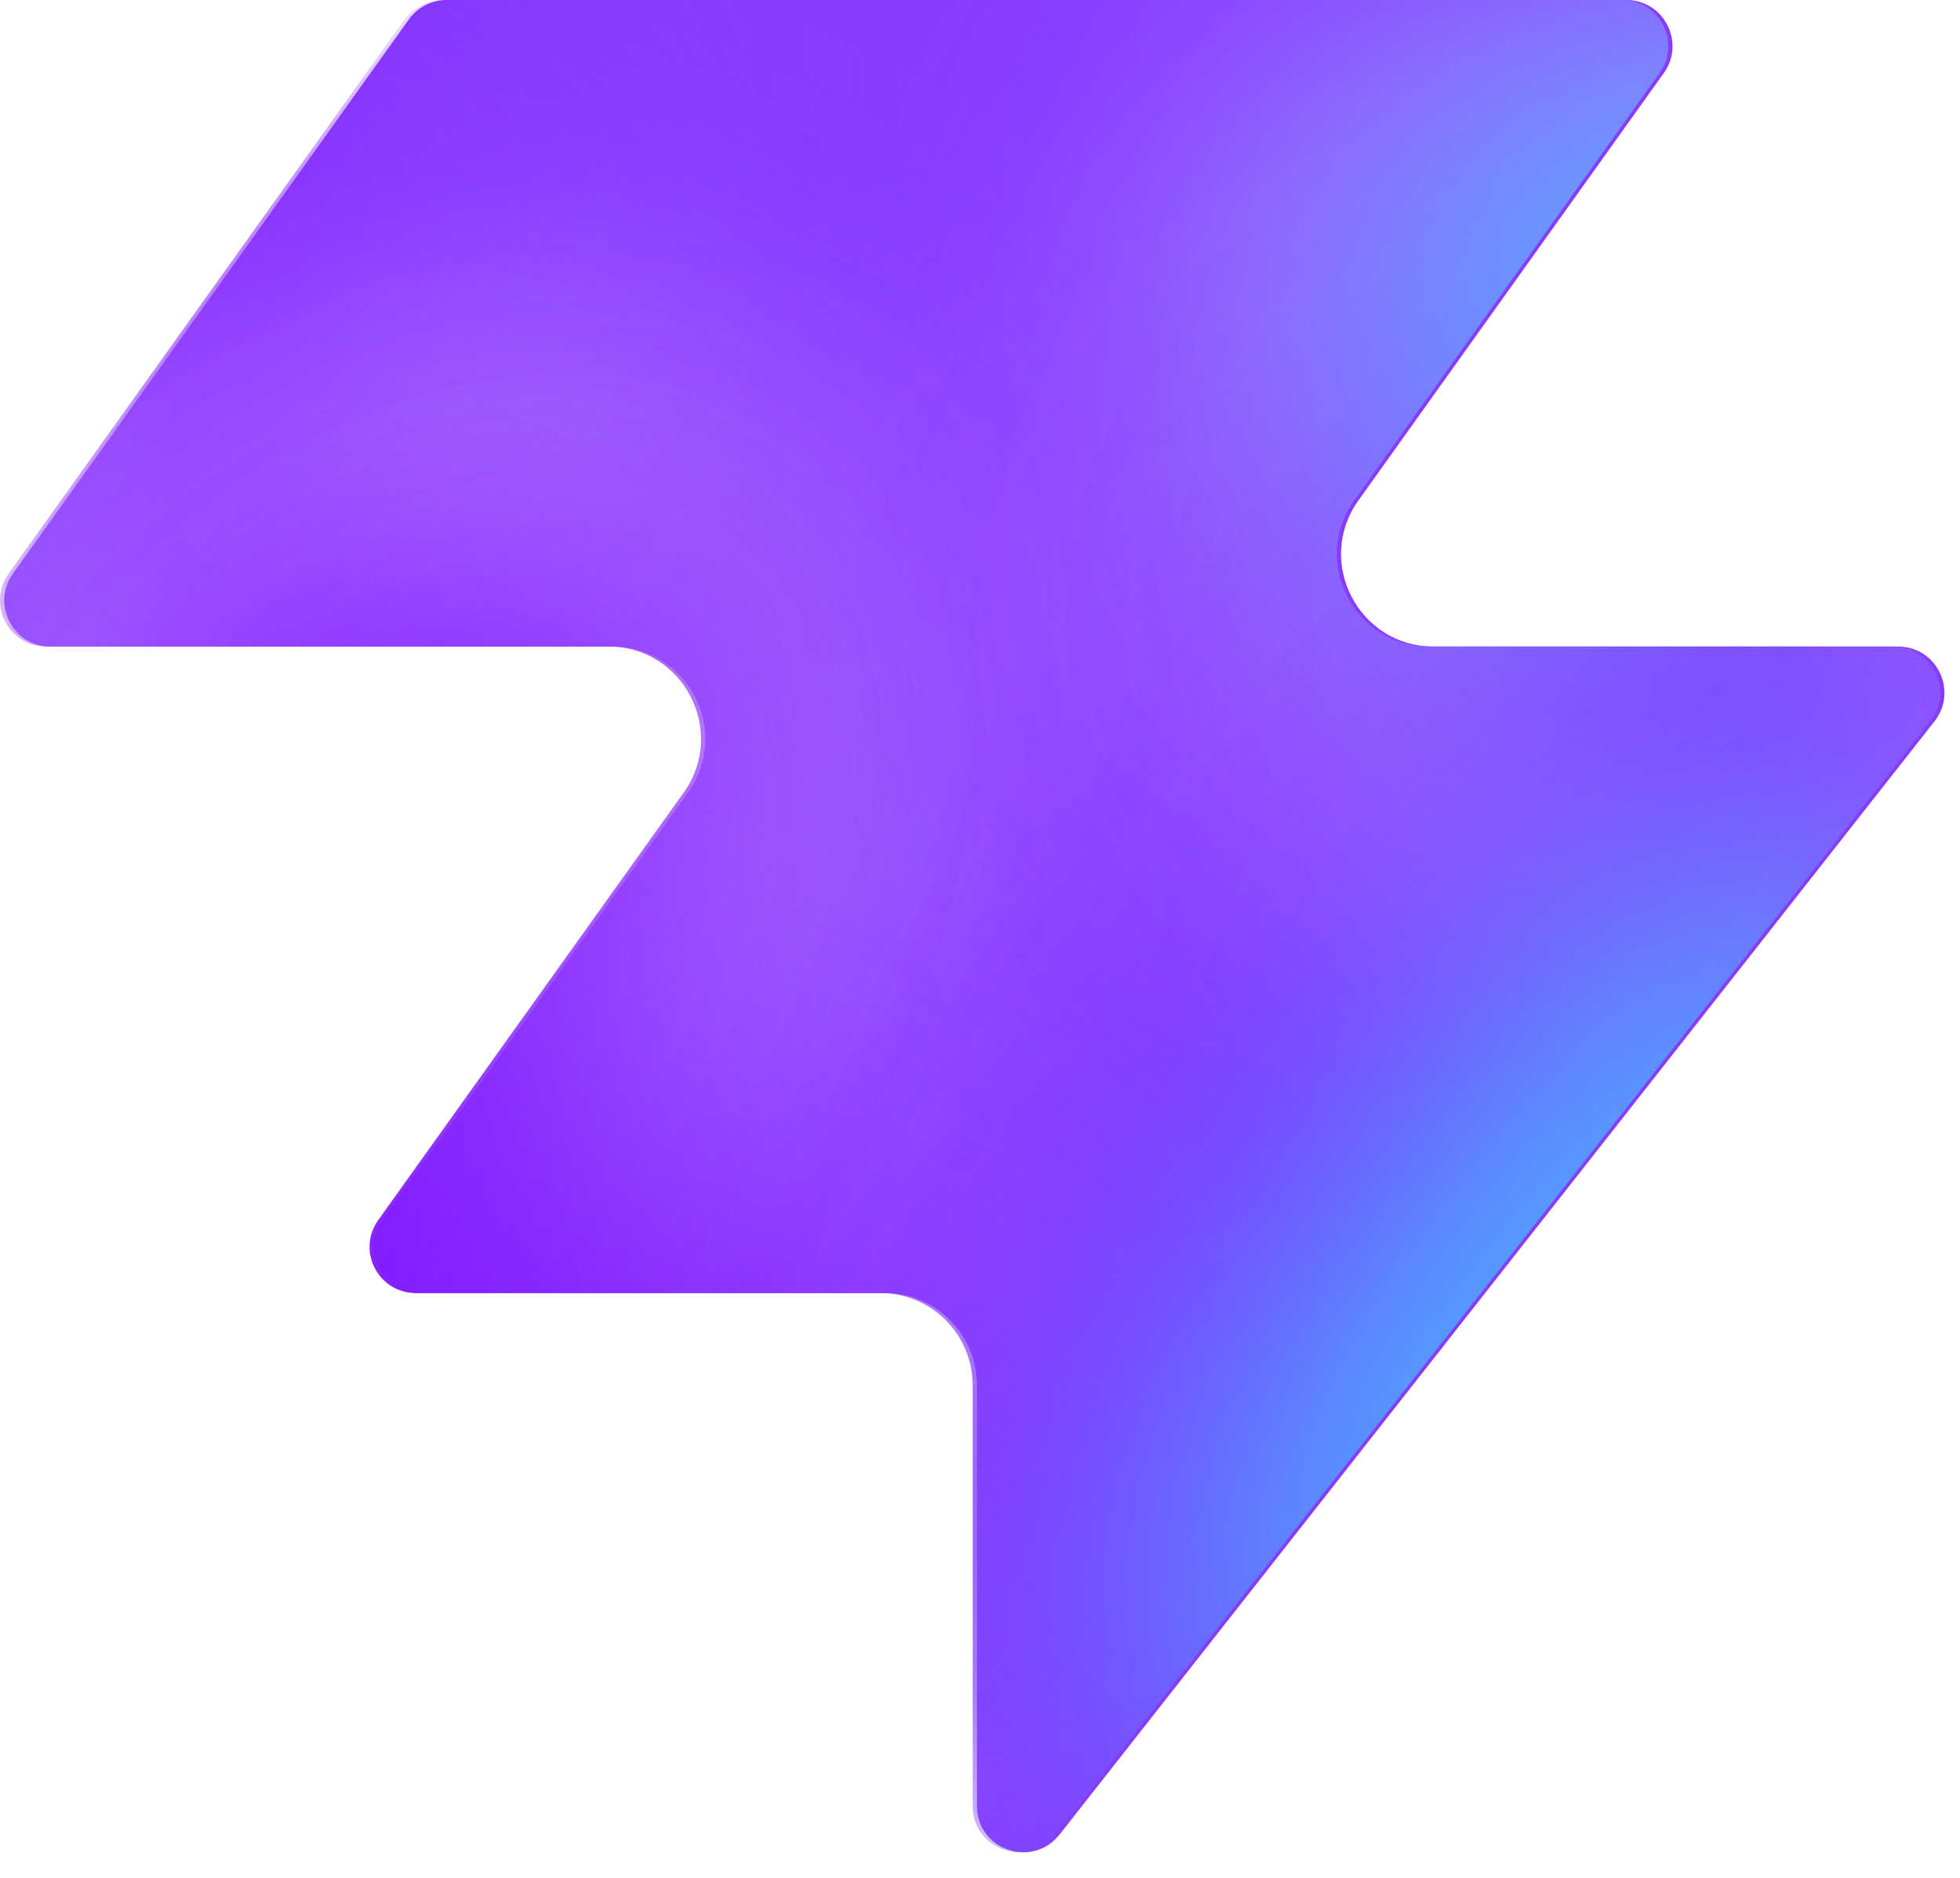
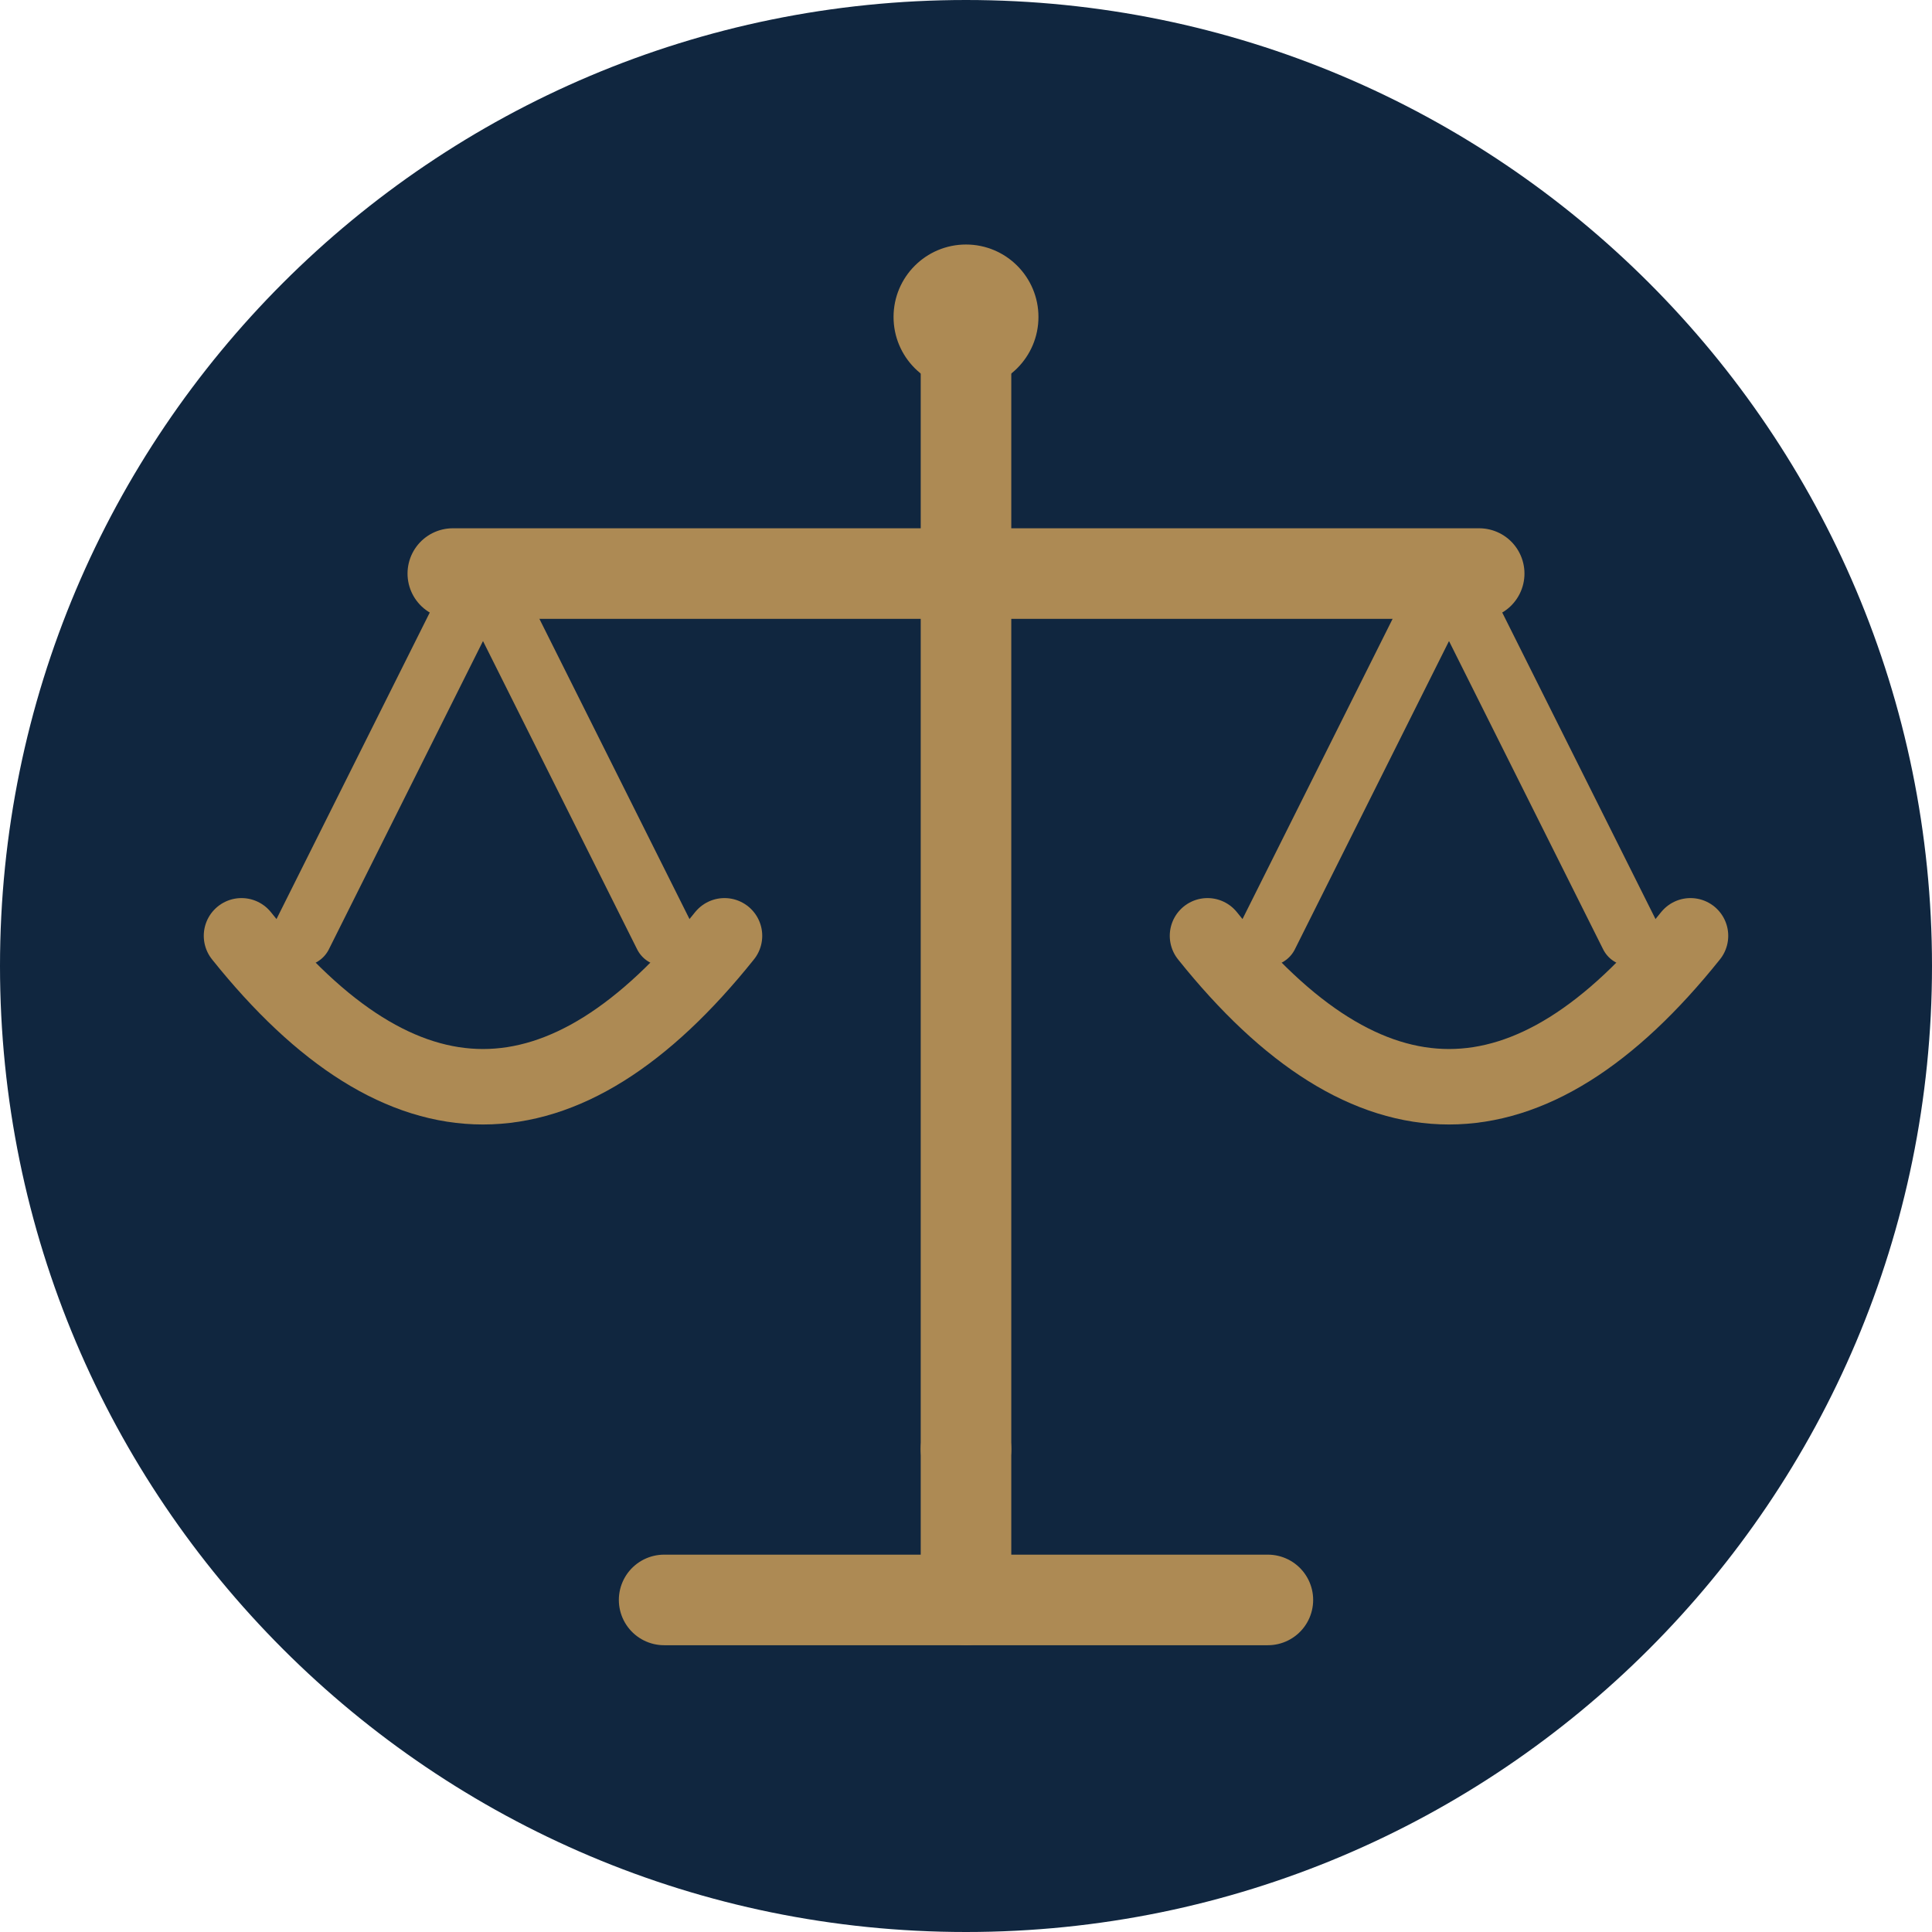
- <svg xmlns="http://www.w3.org/2000/svg" width="48" height="46" fill="none" viewBox="0 0 48 46">
-   <path fill="#863bff" d="M25.946 44.938c-.664.845-2.021.375-2.021-.698V33.937a2.26 2.26 0 0 0-2.262-2.262H10.287c-.92 0-1.456-1.04-.92-1.788l7.48-10.471c1.07-1.497 0-3.578-1.842-3.578H1.237c-.92 0-1.456-1.04-.92-1.788L10.013.474c.214-.297.556-.474.92-.474h28.894c.92 0 1.456 1.04.92 1.788l-7.48 10.471c-1.07 1.498 0 3.579 1.842 3.579h11.377c.943 0 1.473 1.088.89 1.83L25.947 44.94z" style="fill:#863bff;fill:color(display-p3 .525 .23 1);fill-opacity:1" />
-   <mask id="a" width="48" height="46" x="0" y="0" maskUnits="userSpaceOnUse" style="mask-type:alpha">
-     <path fill="#000" d="M25.842 44.938c-.664.844-2.021.375-2.021-.698V33.937a2.26 2.26 0 0 0-2.262-2.262H10.183c-.92 0-1.456-1.04-.92-1.788l7.48-10.471c1.07-1.498 0-3.579-1.842-3.579H1.133c-.92 0-1.456-1.04-.92-1.787L9.91.473c.214-.297.556-.474.92-.474h28.894c.92 0 1.456 1.04.92 1.788l-7.48 10.471c-1.07 1.498 0 3.578 1.842 3.578h11.377c.943 0 1.473 1.088.89 1.832L25.843 44.94z" style="fill:#000;fill-opacity:1" />
-   </mask>
-   <g mask="url(#a)">
-     <g filter="url(#b)">
-       <ellipse cx="5.508" cy="14.704" fill="#ede6ff" rx="5.508" ry="14.704" style="fill:#ede6ff;fill:color(display-p3 .927 .903 1);fill-opacity:1" transform="matrix(.00324 1 1 -.00324 -4.47 31.516)" />
-     </g>
-     <g filter="url(#c)">
-       <ellipse cx="10.399" cy="29.851" fill="#ede6ff" rx="10.399" ry="29.851" style="fill:#ede6ff;fill:color(display-p3 .927 .903 1);fill-opacity:1" transform="matrix(.00324 1 1 -.00324 -39.328 7.883)" />
-     </g>
-     <g filter="url(#d)">
-       <ellipse cx="5.508" cy="30.487" fill="#7e14ff" rx="5.508" ry="30.487" style="fill:#7e14ff;fill:color(display-p3 .492 .077 1);fill-opacity:1" transform="rotate(89.814 -25.913 -14.639)scale(1 -1)" />
-     </g>
-     <g filter="url(#e)">
-       <ellipse cx="5.508" cy="30.599" fill="#7e14ff" rx="5.508" ry="30.599" style="fill:#7e14ff;fill:color(display-p3 .492 .077 1);fill-opacity:1" transform="rotate(89.814 -32.644 -3.334)scale(1 -1)" />
-     </g>
-     <g filter="url(#f)">
-       <ellipse cx="5.508" cy="30.599" fill="#7e14ff" rx="5.508" ry="30.599" style="fill:#7e14ff;fill:color(display-p3 .492 .077 1);fill-opacity:1" transform="matrix(.00324 1 1 -.00324 -34.34 30.47)" />
-     </g>
-     <g filter="url(#g)">
-       <ellipse cx="14.072" cy="22.078" fill="#ede6ff" rx="14.072" ry="22.078" style="fill:#ede6ff;fill:color(display-p3 .927 .903 1);fill-opacity:1" transform="rotate(93.35 24.506 48.493)scale(-1 1)" />
-     </g>
-     <g filter="url(#h)">
-       <ellipse cx="3.47" cy="21.501" fill="#7e14ff" rx="3.47" ry="21.501" style="fill:#7e14ff;fill:color(display-p3 .492 .077 1);fill-opacity:1" transform="rotate(89.009 28.708 47.59)scale(-1 1)" />
-     </g>
-     <g filter="url(#i)">
-       <ellipse cx="3.47" cy="21.501" fill="#7e14ff" rx="3.47" ry="21.501" style="fill:#7e14ff;fill:color(display-p3 .492 .077 1);fill-opacity:1" transform="rotate(89.009 28.708 47.59)scale(-1 1)" />
-     </g>
-     <g filter="url(#j)">
-       <ellipse cx=".387" cy="8.972" fill="#7e14ff" rx="4.407" ry="29.108" style="fill:#7e14ff;fill:color(display-p3 .492 .077 1);fill-opacity:1" transform="rotate(39.51 .387 8.972)" />
-     </g>
-     <g filter="url(#k)">
-       <ellipse cx="47.523" cy="-6.092" fill="#7e14ff" rx="4.407" ry="29.108" style="fill:#7e14ff;fill:color(display-p3 .492 .077 1);fill-opacity:1" transform="rotate(37.892 47.523 -6.092)" />
-     </g>
-     <g filter="url(#l)">
-       <ellipse cx="41.412" cy="6.333" fill="#47bfff" rx="5.971" ry="9.665" style="fill:#47bfff;fill:color(display-p3 .28 .748 1);fill-opacity:1" transform="rotate(37.892 41.412 6.333)" />
-     </g>
-     <g filter="url(#m)">
-       <ellipse cx="-1.879" cy="38.332" fill="#7e14ff" rx="4.407" ry="29.108" style="fill:#7e14ff;fill:color(display-p3 .492 .077 1);fill-opacity:1" transform="rotate(37.892 -1.88 38.332)" />
-     </g>
-     <g filter="url(#n)">
-       <ellipse cx="-1.879" cy="38.332" fill="#7e14ff" rx="4.407" ry="29.108" style="fill:#7e14ff;fill:color(display-p3 .492 .077 1);fill-opacity:1" transform="rotate(37.892 -1.88 38.332)" />
-     </g>
-     <g filter="url(#o)">
-       <ellipse cx="35.651" cy="29.907" fill="#7e14ff" rx="4.407" ry="29.108" style="fill:#7e14ff;fill:color(display-p3 .492 .077 1);fill-opacity:1" transform="rotate(37.892 35.651 29.907)" />
-     </g>
-     <g filter="url(#p)">
-       <ellipse cx="38.418" cy="32.4" fill="#47bfff" rx="5.971" ry="15.297" style="fill:#47bfff;fill:color(display-p3 .28 .748 1);fill-opacity:1" transform="rotate(37.892 38.418 32.4)" />
-     </g>
-   </g>
-   <defs>
-     <filter id="b" width="60.045" height="41.654" x="-19.77" y="16.149" color-interpolation-filters="sRGB" filterUnits="userSpaceOnUse">
-       <feFlood flood-opacity="0" result="BackgroundImageFix" />
-       <feBlend in="SourceGraphic" in2="BackgroundImageFix" result="shape" />
-       <feGaussianBlur result="effect1_foregroundBlur_2002_17158" stdDeviation="7.659" />
-     </filter>
-     <filter id="c" width="90.34" height="51.437" x="-54.613" y="-7.533" color-interpolation-filters="sRGB" filterUnits="userSpaceOnUse">
-       <feFlood flood-opacity="0" result="BackgroundImageFix" />
-       <feBlend in="SourceGraphic" in2="BackgroundImageFix" result="shape" />
-       <feGaussianBlur result="effect1_foregroundBlur_2002_17158" stdDeviation="7.659" />
-     </filter>
-     <filter id="d" width="79.355" height="29.4" x="-49.64" y="2.03" color-interpolation-filters="sRGB" filterUnits="userSpaceOnUse">
-       <feFlood flood-opacity="0" result="BackgroundImageFix" />
-       <feBlend in="SourceGraphic" in2="BackgroundImageFix" result="shape" />
-       <feGaussianBlur result="effect1_foregroundBlur_2002_17158" stdDeviation="4.596" />
-     </filter>
-     <filter id="e" width="79.579" height="29.4" x="-45.045" y="20.029" color-interpolation-filters="sRGB" filterUnits="userSpaceOnUse">
-       <feFlood flood-opacity="0" result="BackgroundImageFix" />
-       <feBlend in="SourceGraphic" in2="BackgroundImageFix" result="shape" />
-       <feGaussianBlur result="effect1_foregroundBlur_2002_17158" stdDeviation="4.596" />
-     </filter>
-     <filter id="f" width="79.579" height="29.4" x="-43.513" y="21.178" color-interpolation-filters="sRGB" filterUnits="userSpaceOnUse">
-       <feFlood flood-opacity="0" result="BackgroundImageFix" />
-       <feBlend in="SourceGraphic" in2="BackgroundImageFix" result="shape" />
-       <feGaussianBlur result="effect1_foregroundBlur_2002_17158" stdDeviation="4.596" />
-     </filter>
-     <filter id="g" width="74.749" height="58.852" x="15.756" y="-17.901" color-interpolation-filters="sRGB" filterUnits="userSpaceOnUse">
-       <feFlood flood-opacity="0" result="BackgroundImageFix" />
-       <feBlend in="SourceGraphic" in2="BackgroundImageFix" result="shape" />
-       <feGaussianBlur result="effect1_foregroundBlur_2002_17158" stdDeviation="7.659" />
-     </filter>
-     <filter id="h" width="61.377" height="25.362" x="23.548" y="2.284" color-interpolation-filters="sRGB" filterUnits="userSpaceOnUse">
-       <feFlood flood-opacity="0" result="BackgroundImageFix" />
-       <feBlend in="SourceGraphic" in2="BackgroundImageFix" result="shape" />
-       <feGaussianBlur result="effect1_foregroundBlur_2002_17158" stdDeviation="4.596" />
-     </filter>
-     <filter id="i" width="61.377" height="25.362" x="23.548" y="2.284" color-interpolation-filters="sRGB" filterUnits="userSpaceOnUse">
-       <feFlood flood-opacity="0" result="BackgroundImageFix" />
-       <feBlend in="SourceGraphic" in2="BackgroundImageFix" result="shape" />
-       <feGaussianBlur result="effect1_foregroundBlur_2002_17158" stdDeviation="4.596" />
-     </filter>
-     <filter id="j" width="56.045" height="63.649" x="-27.636" y="-22.853" color-interpolation-filters="sRGB" filterUnits="userSpaceOnUse">
-       <feFlood flood-opacity="0" result="BackgroundImageFix" />
-       <feBlend in="SourceGraphic" in2="BackgroundImageFix" result="shape" />
-       <feGaussianBlur result="effect1_foregroundBlur_2002_17158" stdDeviation="4.596" />
-     </filter>
-     <filter id="k" width="54.814" height="64.646" x="20.116" y="-38.415" color-interpolation-filters="sRGB" filterUnits="userSpaceOnUse">
-       <feFlood flood-opacity="0" result="BackgroundImageFix" />
-       <feBlend in="SourceGraphic" in2="BackgroundImageFix" result="shape" />
-       <feGaussianBlur result="effect1_foregroundBlur_2002_17158" stdDeviation="4.596" />
-     </filter>
-     <filter id="l" width="33.541" height="35.313" x="24.641" y="-11.323" color-interpolation-filters="sRGB" filterUnits="userSpaceOnUse">
-       <feFlood flood-opacity="0" result="BackgroundImageFix" />
-       <feBlend in="SourceGraphic" in2="BackgroundImageFix" result="shape" />
-       <feGaussianBlur result="effect1_foregroundBlur_2002_17158" stdDeviation="4.596" />
-     </filter>
-     <filter id="m" width="54.814" height="64.646" x="-29.286" y="6.009" color-interpolation-filters="sRGB" filterUnits="userSpaceOnUse">
-       <feFlood flood-opacity="0" result="BackgroundImageFix" />
-       <feBlend in="SourceGraphic" in2="BackgroundImageFix" result="shape" />
-       <feGaussianBlur result="effect1_foregroundBlur_2002_17158" stdDeviation="4.596" />
-     </filter>
-     <filter id="n" width="54.814" height="64.646" x="-29.286" y="6.009" color-interpolation-filters="sRGB" filterUnits="userSpaceOnUse">
-       <feFlood flood-opacity="0" result="BackgroundImageFix" />
-       <feBlend in="SourceGraphic" in2="BackgroundImageFix" result="shape" />
-       <feGaussianBlur result="effect1_foregroundBlur_2002_17158" stdDeviation="4.596" />
-     </filter>
-     <filter id="o" width="54.814" height="64.646" x="8.244" y="-2.416" color-interpolation-filters="sRGB" filterUnits="userSpaceOnUse">
-       <feFlood flood-opacity="0" result="BackgroundImageFix" />
-       <feBlend in="SourceGraphic" in2="BackgroundImageFix" result="shape" />
-       <feGaussianBlur result="effect1_foregroundBlur_2002_17158" stdDeviation="4.596" />
-     </filter>
-     <filter id="p" width="39.409" height="43.623" x="18.713" y="10.588" color-interpolation-filters="sRGB" filterUnits="userSpaceOnUse">
-       <feFlood flood-opacity="0" result="BackgroundImageFix" />
-       <feBlend in="SourceGraphic" in2="BackgroundImageFix" result="shape" />
-       <feGaussianBlur result="effect1_foregroundBlur_2002_17158" stdDeviation="4.596" />
-     </filter>
-   </defs>
+ <svg xmlns="http://www.w3.org/2000/svg" viewBox="0 0 64 64">
+   <circle cx="32" cy="32" r="32" fill="#10263F" />
+   <circle cx="32" cy="10.5" r="2.4" fill="#AD8A54" />
+   <line x1="32" y1="12" x2="32" y2="48" stroke="#AD8A54" stroke-width="3" stroke-linecap="round" />
+   <line x1="15" y1="19" x2="49" y2="19" stroke="#AD8A54" stroke-width="3" stroke-linecap="round" />
+   <line x1="16" y1="19" x2="10" y2="31" stroke="#AD8A54" stroke-width="2" stroke-linecap="round" />
+   <line x1="16" y1="19" x2="22" y2="31" stroke="#AD8A54" stroke-width="2" stroke-linecap="round" />
+   <path d="M8 31 Q16 41 24 31" stroke="#AD8A54" stroke-width="2.5" fill="none" stroke-linecap="round" stroke-linejoin="round" />
+   <line x1="48" y1="19" x2="42" y2="31" stroke="#AD8A54" stroke-width="2" stroke-linecap="round" />
+   <line x1="48" y1="19" x2="54" y2="31" stroke="#AD8A54" stroke-width="2" stroke-linecap="round" />
+   <path d="M40 31 Q48 41 56 31" stroke="#AD8A54" stroke-width="2.5" fill="none" stroke-linecap="round" stroke-linejoin="round" />
+   <line x1="22" y1="53" x2="42" y2="53" stroke="#AD8A54" stroke-width="3" stroke-linecap="round" />
+   <line x1="32" y1="48" x2="32" y2="53" stroke="#AD8A54" stroke-width="3" stroke-linecap="round" />
</svg>
